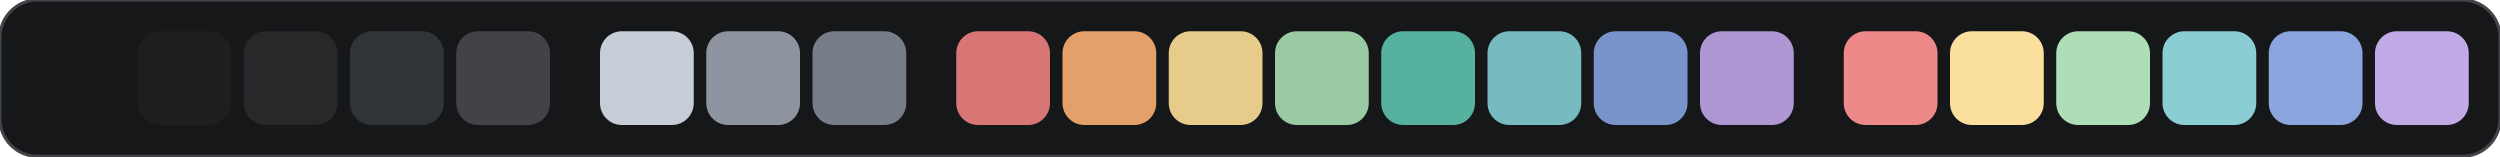
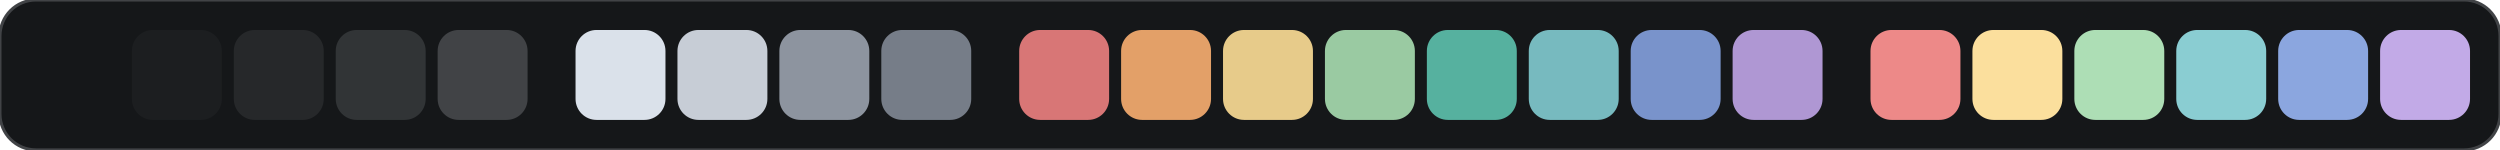
- <svg xmlns="http://www.w3.org/2000/svg" width="800" height="50" viewBox="0 0 800 50">
-   <rect width="800" height="50" rx="12" fill="#151719" />
-   <rect width="800" height="50" rx="12" fill="none" stroke="#414346" />
+ <svg xmlns="http://www.w3.org/2000/svg" width="834" height="50" viewBox="0 0 834 50">
+   <rect width="834" height="50" rx="12" fill="#151719" />
+   <rect width="834" height="50" rx="12" fill="none" stroke="#414346" />
  <rect x="10" y="10" width="30" height="30" rx="7" fill="#151719" />
  <rect x="44" y="10" width="30" height="30" rx="7" fill="#1c1e20" />
  <rect x="78" y="10" width="30" height="30" rx="7" fill="#26282a" />
  <rect x="112" y="10" width="30" height="30" rx="7" fill="#313436" />
  <rect x="146" y="10" width="30" height="30" rx="7" fill="#414346" />
-   <rect x="192" y="10" width="30" height="30" rx="7" fill="#c7cdd6" />
-   <rect x="226" y="10" width="30" height="30" rx="7" fill="#8d949f" />
-   <rect x="260" y="10" width="30" height="30" rx="7" fill="#767d88" />
-   <rect x="306" y="10" width="30" height="30" rx="7" fill="#d87676" />
-   <rect x="340" y="10" width="30" height="30" rx="7" fill="#e3a068" />
-   <rect x="374" y="10" width="30" height="30" rx="7" fill="#e7cb8a" />
-   <rect x="408" y="10" width="30" height="30" rx="7" fill="#9acaa2" />
-   <rect x="442" y="10" width="30" height="30" rx="7" fill="#56b19f" />
-   <rect x="476" y="10" width="30" height="30" rx="7" fill="#77babf" />
-   <rect x="510" y="10" width="30" height="30" rx="7" fill="#7993cb" />
-   <rect x="544" y="10" width="30" height="30" rx="7" fill="#af97d3" />
-   <rect x="590" y="10" width="30" height="30" rx="7" fill="#ed8988" />
-   <rect x="624" y="10" width="30" height="30" rx="7" fill="#fbdf9d" />
-   <rect x="658" y="10" width="30" height="30" rx="7" fill="#addeb5" />
-   <rect x="692" y="10" width="30" height="30" rx="7" fill="#8acdd2" />
-   <rect x="726" y="10" width="30" height="30" rx="7" fill="#8ba6df" />
-   <rect x="760" y="10" width="30" height="30" rx="7" fill="#c2aae7" />
+   <rect x="192" y="10" width="30" height="30" rx="7" fill="#dae1ea" />
+   <rect x="226" y="10" width="30" height="30" rx="7" fill="#c7cdd6" />
+   <rect x="260" y="10" width="30" height="30" rx="7" fill="#8d949f" />
+   <rect x="294" y="10" width="30" height="30" rx="7" fill="#767d88" />
+   <rect x="340" y="10" width="30" height="30" rx="7" fill="#d87676" />
+   <rect x="374" y="10" width="30" height="30" rx="7" fill="#e3a068" />
+   <rect x="408" y="10" width="30" height="30" rx="7" fill="#e7cb8a" />
+   <rect x="442" y="10" width="30" height="30" rx="7" fill="#9acaa2" />
+   <rect x="476" y="10" width="30" height="30" rx="7" fill="#56b19f" />
+   <rect x="510" y="10" width="30" height="30" rx="7" fill="#77babf" />
+   <rect x="544" y="10" width="30" height="30" rx="7" fill="#7993cb" />
+   <rect x="578" y="10" width="30" height="30" rx="7" fill="#af97d3" />
+   <rect x="624" y="10" width="30" height="30" rx="7" fill="#ed8988" />
+   <rect x="658" y="10" width="30" height="30" rx="7" fill="#fbdf9d" />
+   <rect x="692" y="10" width="30" height="30" rx="7" fill="#addeb5" />
+   <rect x="726" y="10" width="30" height="30" rx="7" fill="#8acdd2" />
+   <rect x="760" y="10" width="30" height="30" rx="7" fill="#8ba6df" />
+   <rect x="794" y="10" width="30" height="30" rx="7" fill="#c2aae7" />
</svg>
